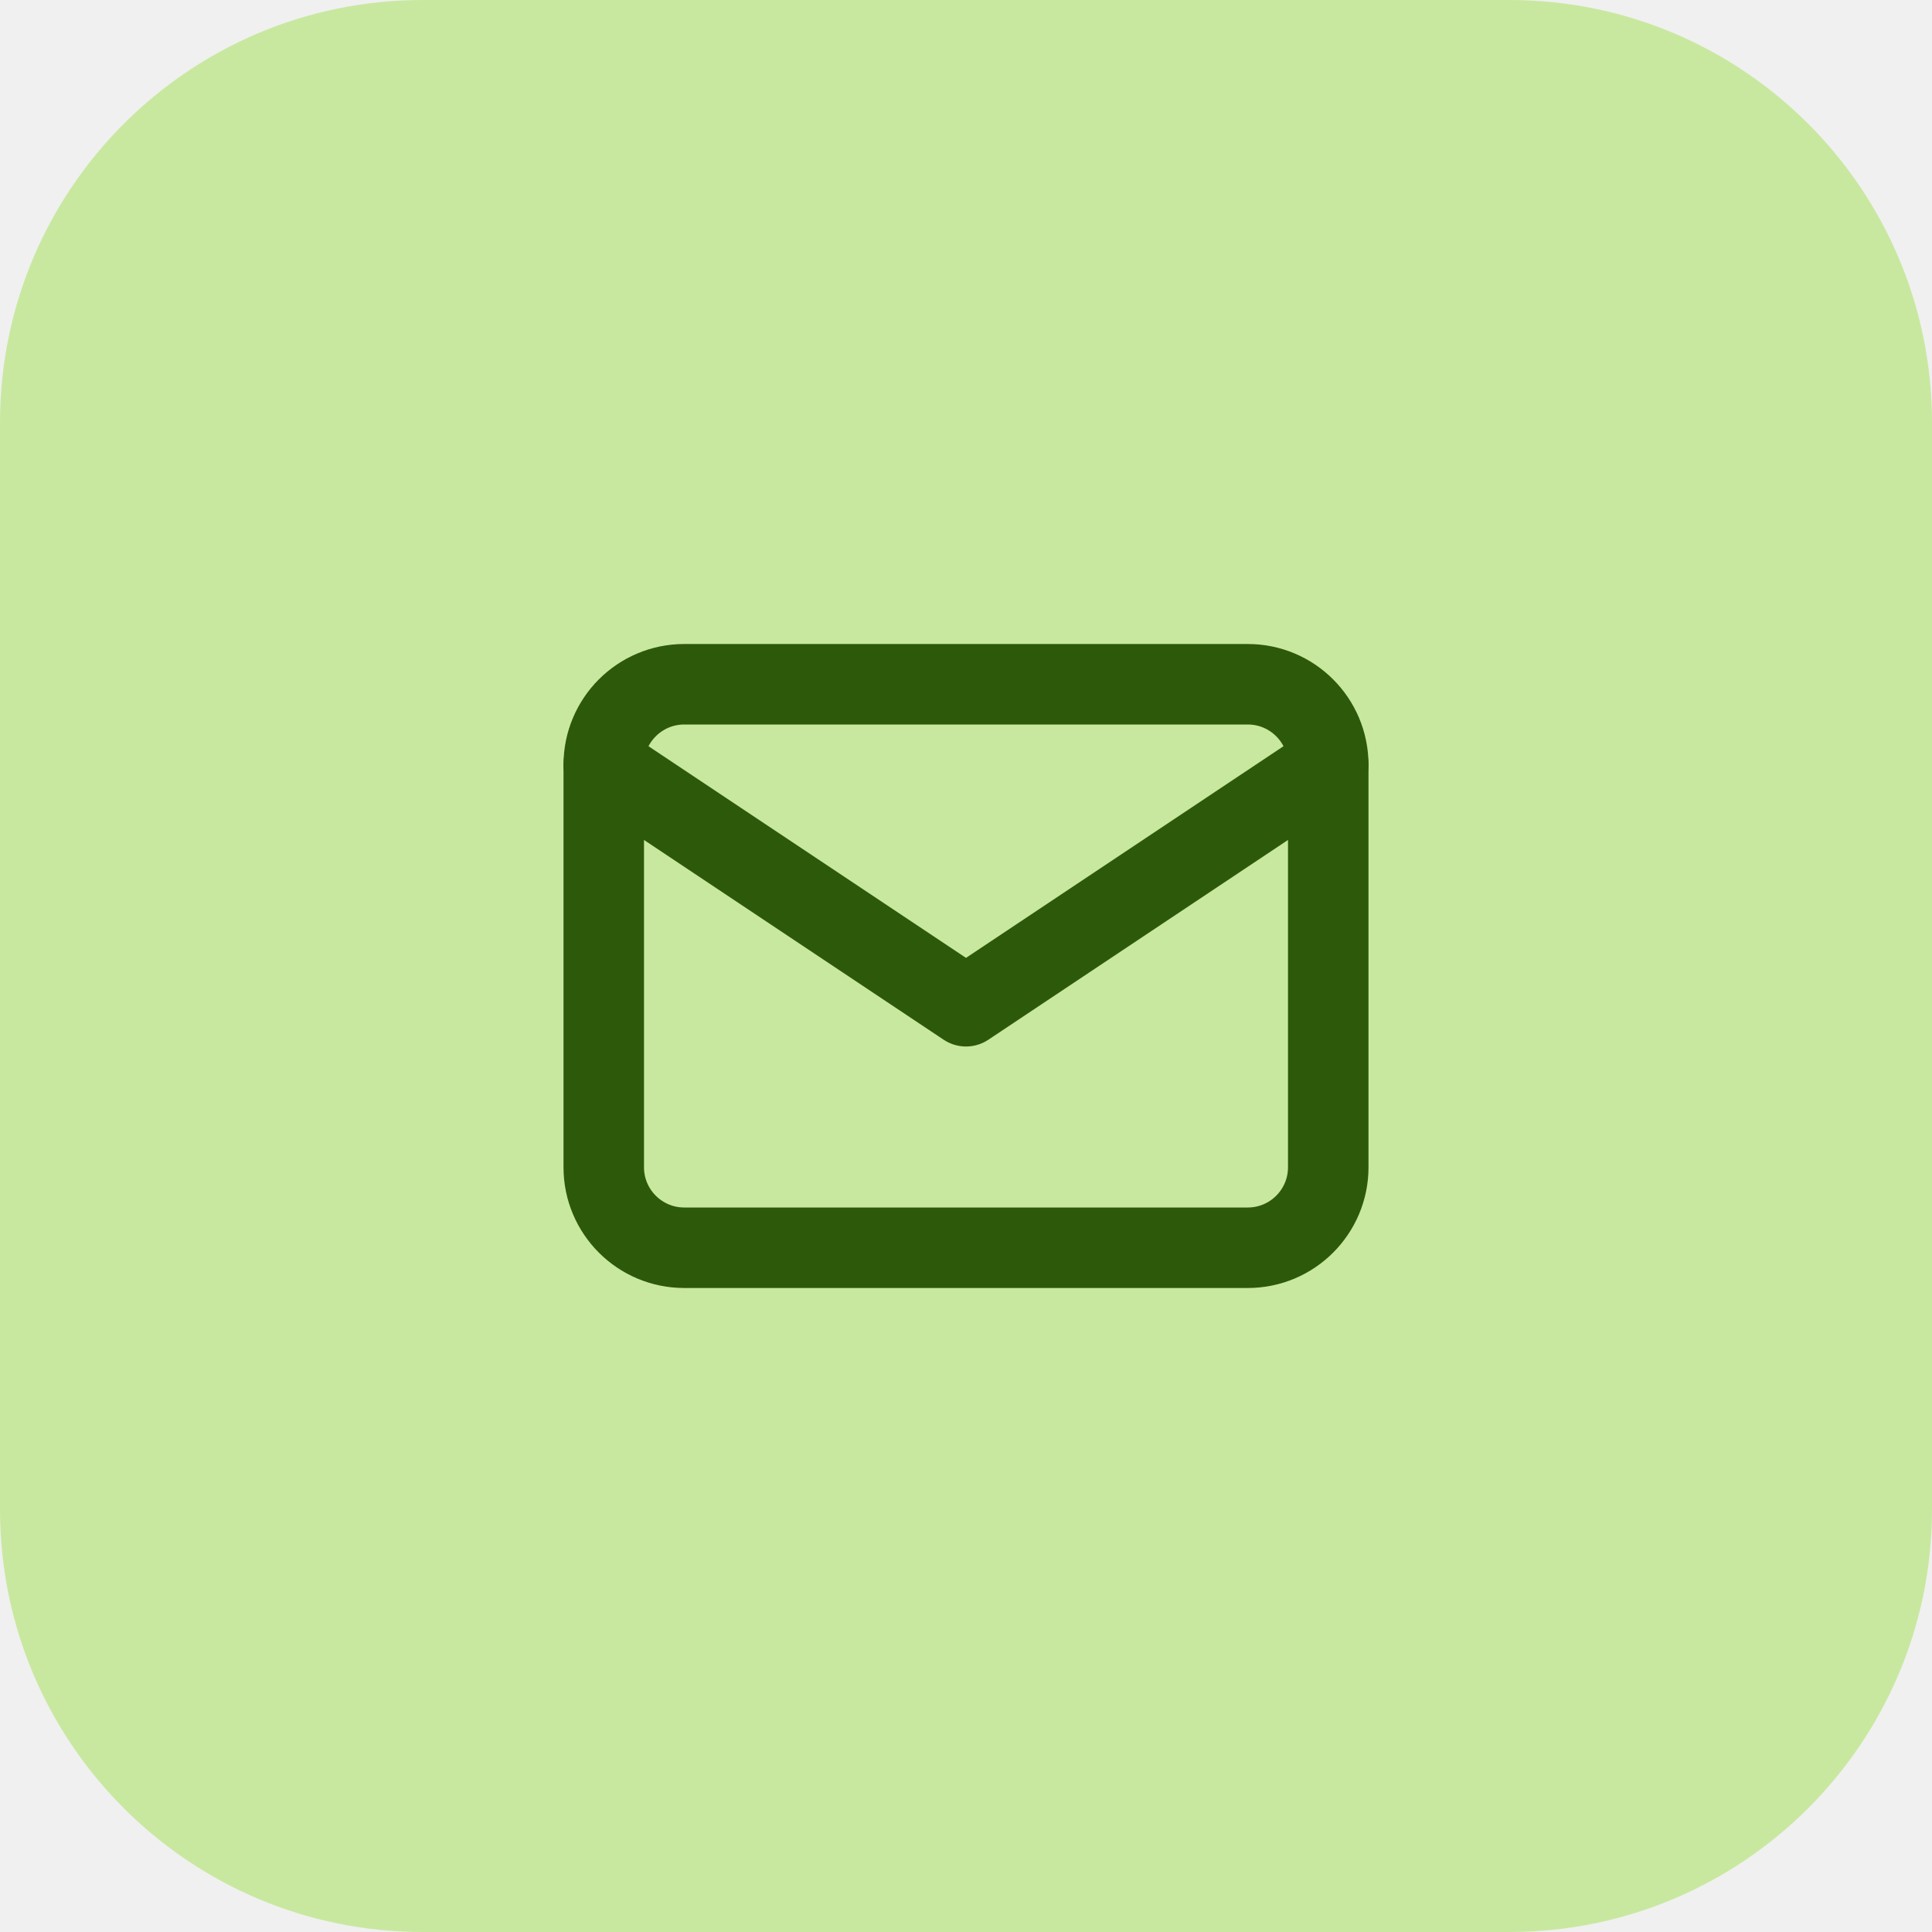
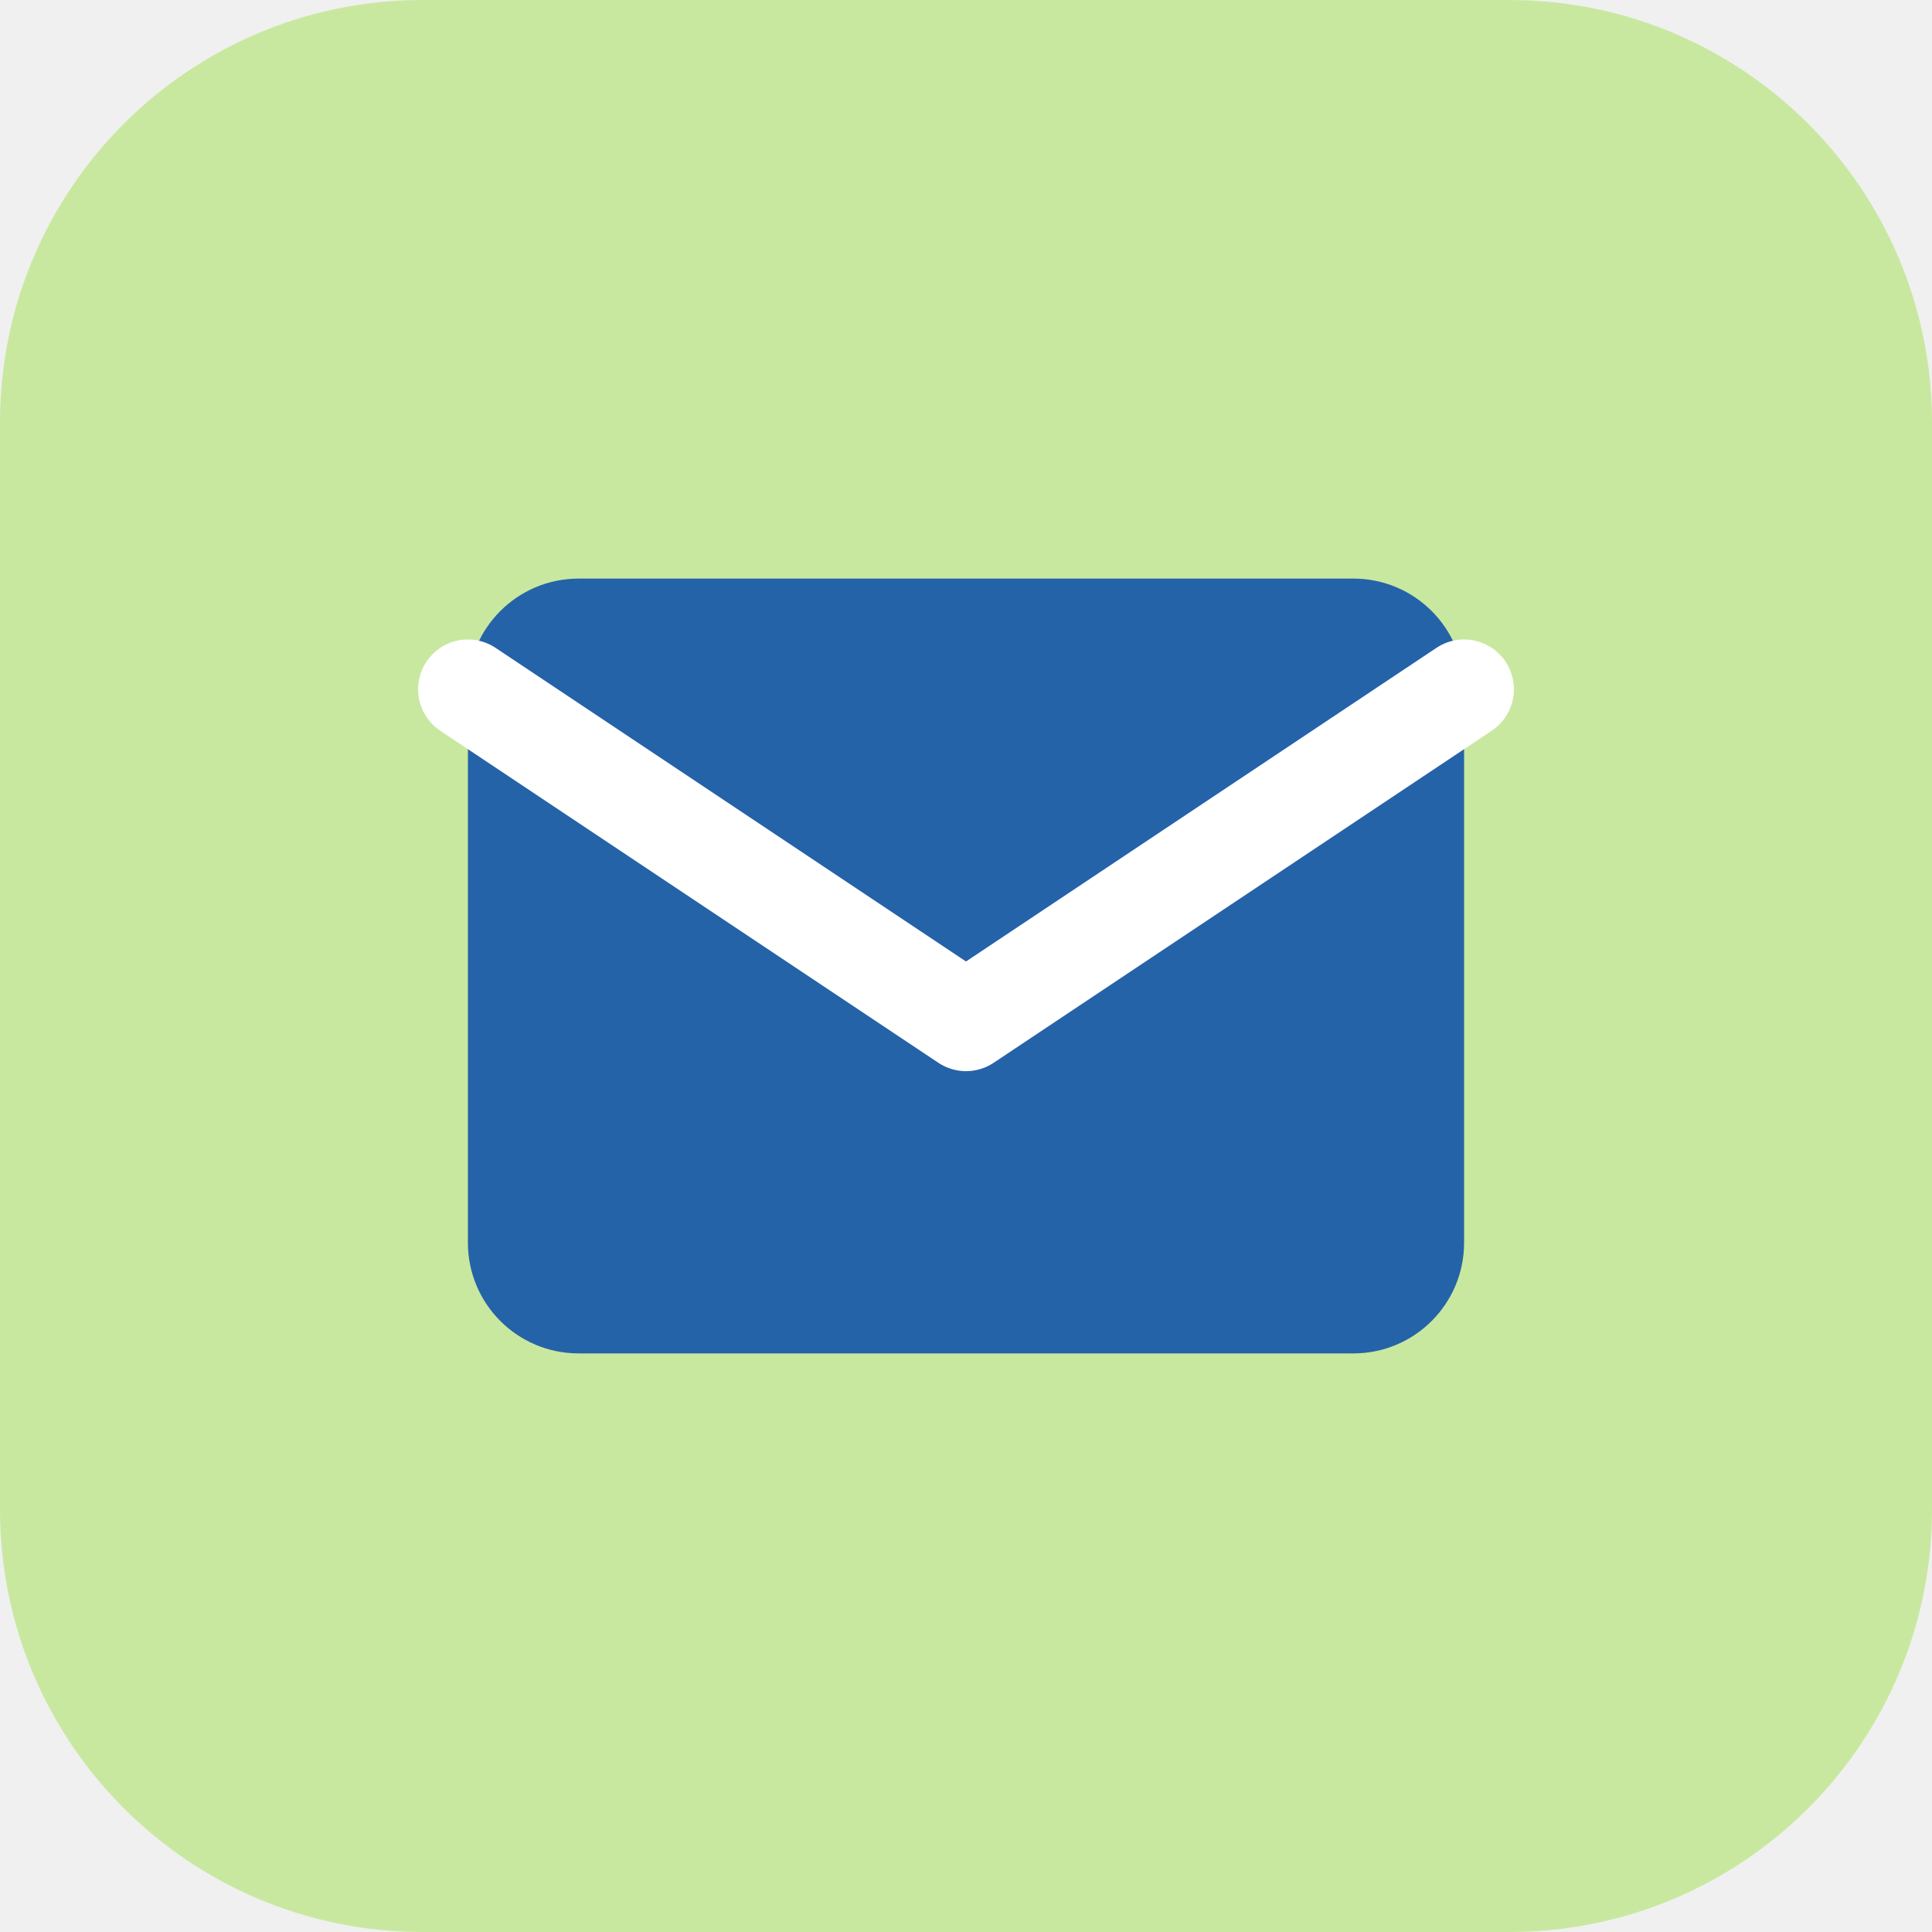
<svg xmlns="http://www.w3.org/2000/svg" width="64" height="64" viewBox="0 0 64 64">
  <rect width="64" height="64" rx="14" fill="#c8e8a0" />
-   <svg x="16" y="16" width="32" height="32" viewBox="0 0 24 24" fill="none" stroke="#2d5a0a" stroke-width="2" stroke-linecap="round" stroke-linejoin="round">
-     <path stroke="none" d="M0 0h24v24H0z" fill="none" />
-     <path d="M3 7a2 2 0 0 1 2 -2h14a2 2 0 0 1 2 2v10a2 2 0 0 1 -2 2h-14a2 2 0 0 1 -2 -2v-10z" />
-     <path d="M3 7l9 6l9 -6" />
+   <svg x="10" y="10" width="44" height="44" viewBox="0 0 24 24">
+     <path d="M3 7a2 2 0 0 1 2 -2h14a2 2 0 0 1 2 2v10a2 2 0 0 1 -2 2h-14a2 2 0 0 1 -2 -2v-10z" fill="#2563a8" stroke="none" />
+     <path d="M3 7l9 6l9 -6" fill="none" stroke="white" stroke-width="1.8" stroke-linecap="round" stroke-linejoin="round" />
  </svg>
</svg>
